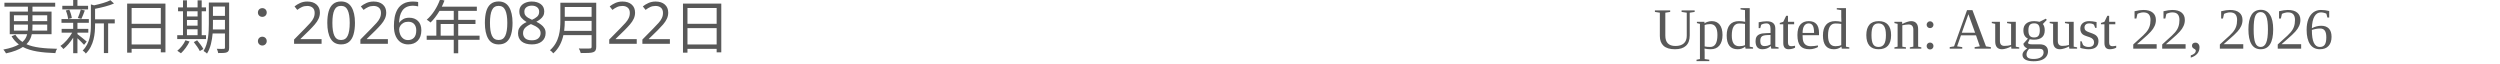
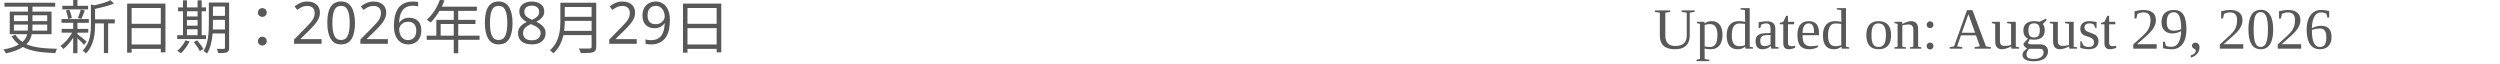
<svg xmlns="http://www.w3.org/2000/svg" width="514px" height="13px" viewBox="0 0 514 13" version="1.1">
  <g id="页面-1" stroke="none" stroke-width="1" fill="none" fill-rule="evenodd" font-family="STSongti-SC-Regular, Songti SC" font-size="12" font-weight="normal" letter-spacing="-0.05" line-spacing="17">
-     <text id="更新日期：2026年08月22日-Stati" fill="#585858">
-       <tspan x="0.128" y="10">更新日期：2026年08月22日                                                                               </tspan>
-       <tspan x="340" y="10" font-family="TimesNewRomanPSMT, Times New Roman">Updated on: August 22, 2026</tspan>
+     <text id="更新日期：2026年08月29日-Stati" fill="#585858">
+       <tspan x="0.128" y="10">更新日期：2026年08月29日                                                                               </tspan>
+       <tspan x="340" y="10" font-family="TimesNewRomanPSMT, Times New Roman">Updated on: August 29, 2026</tspan>
    </text>
  </g>
</svg>
